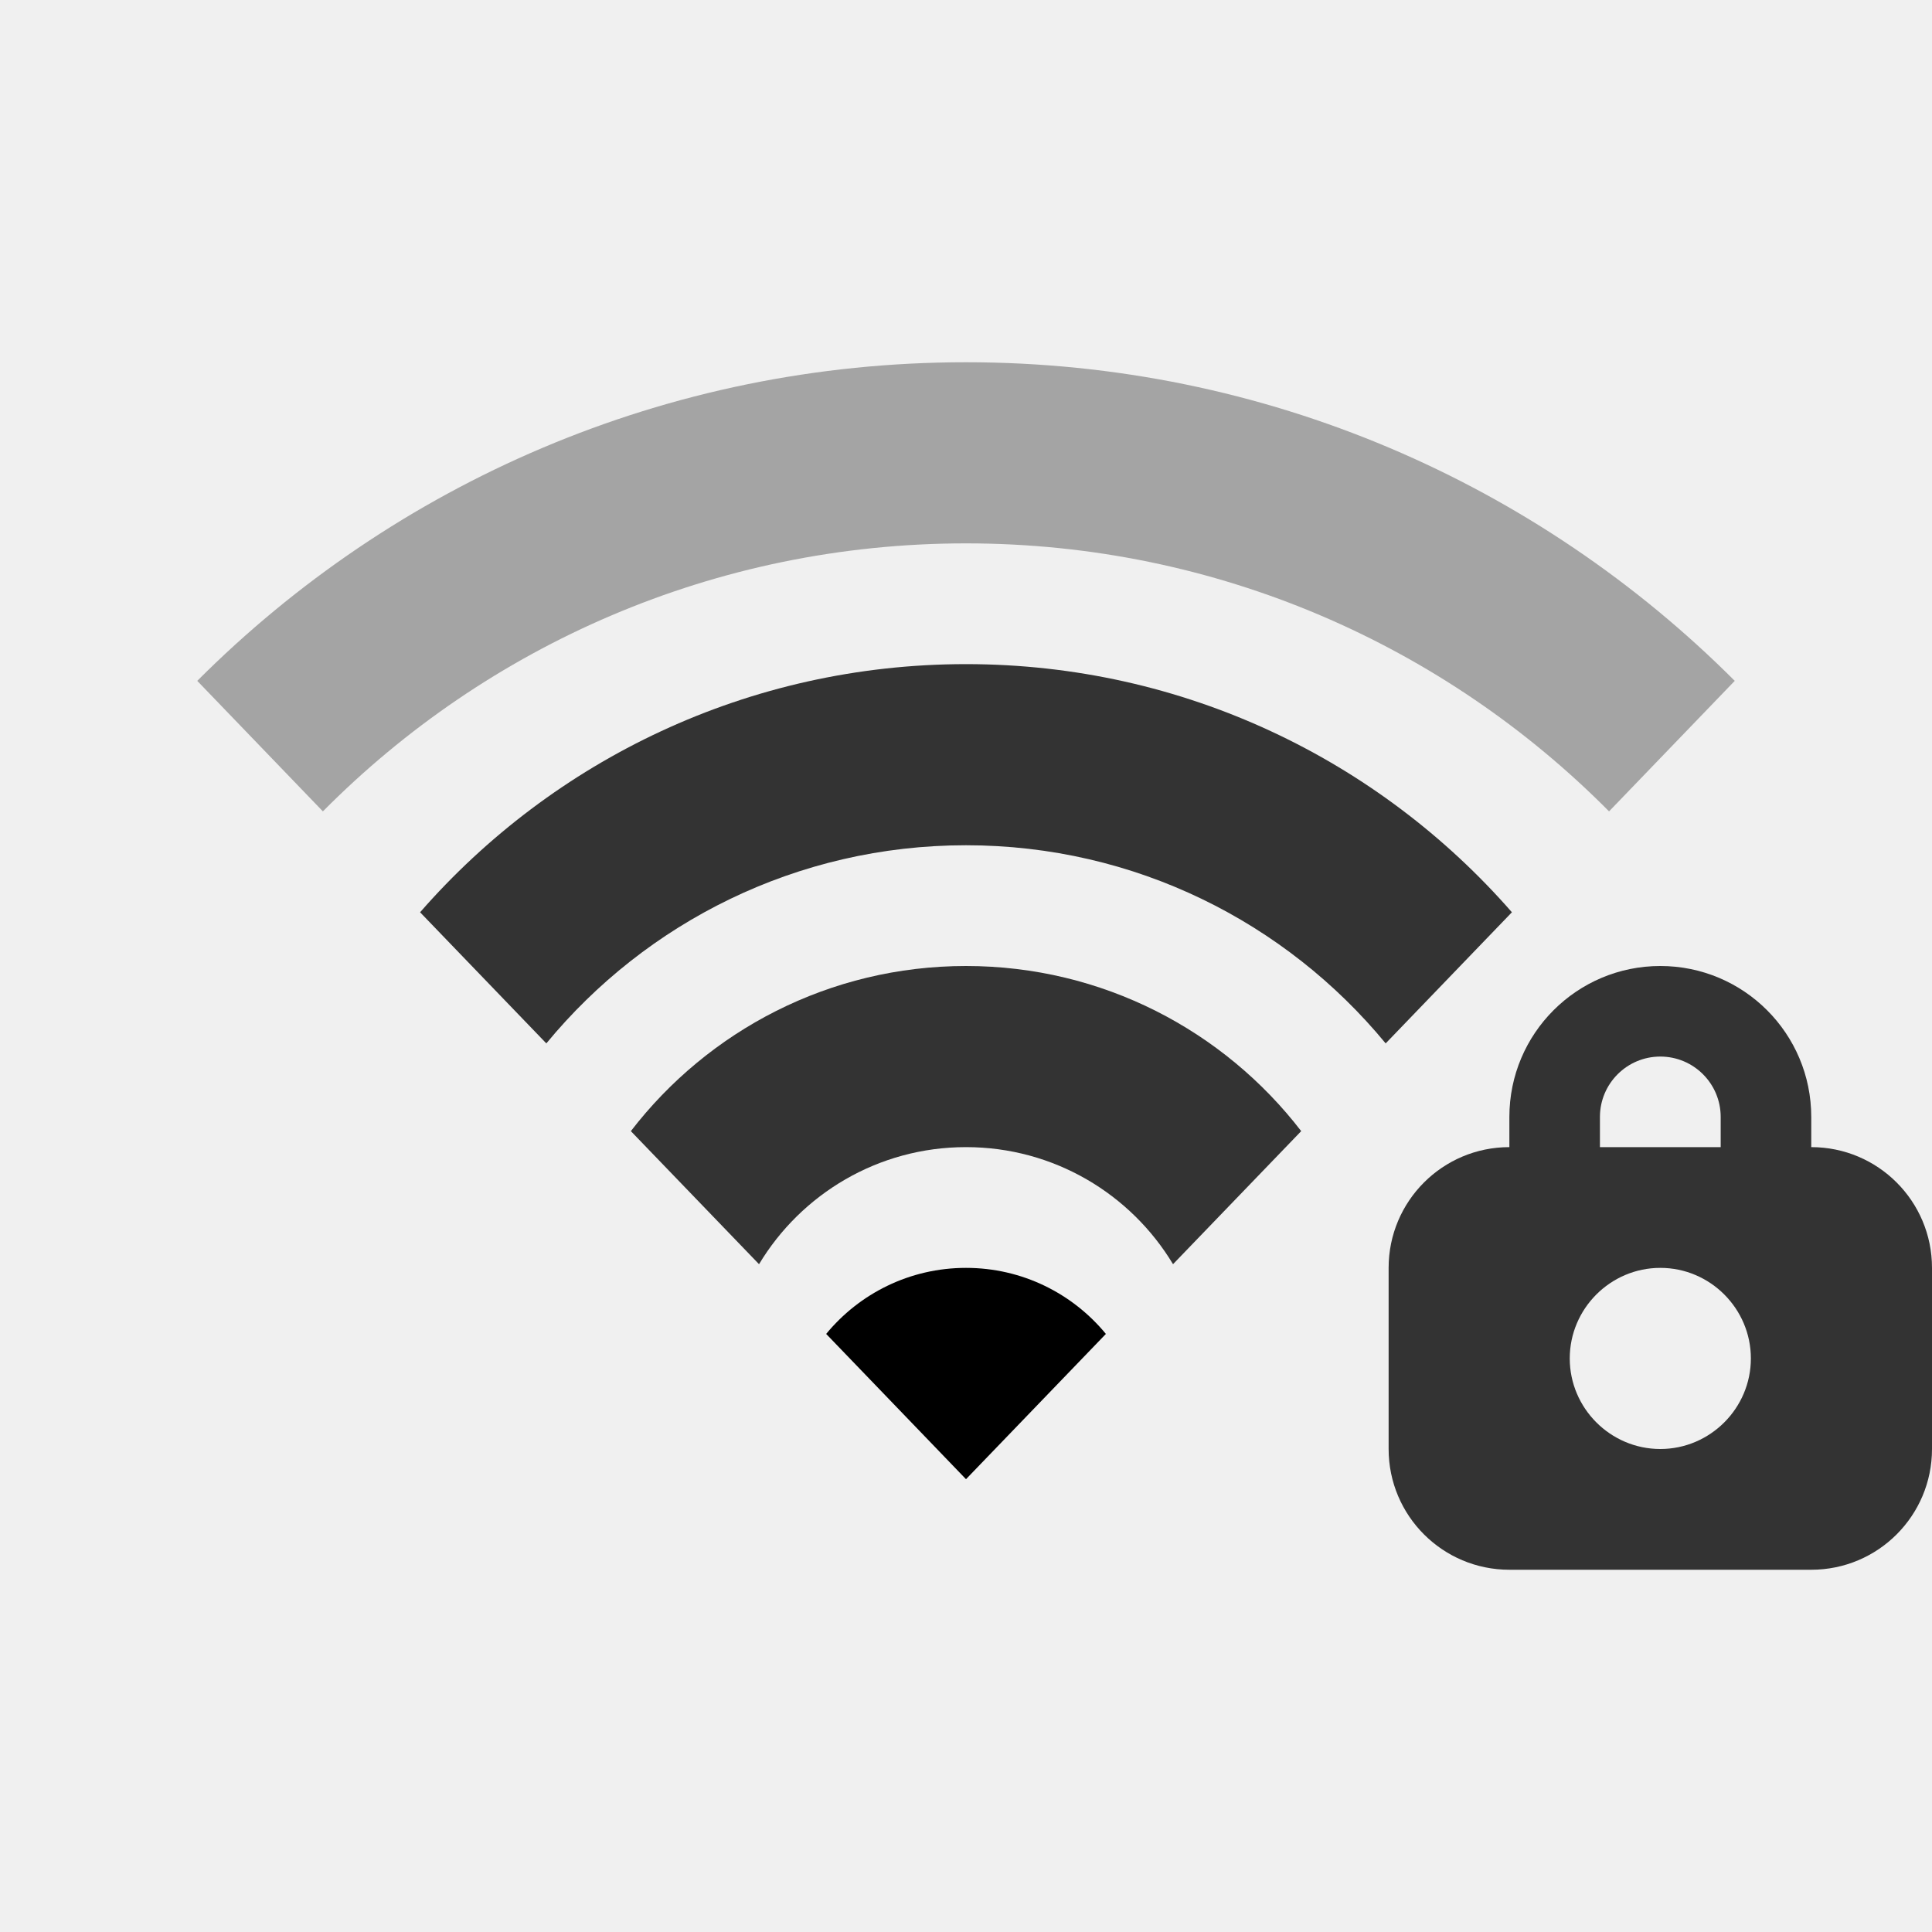
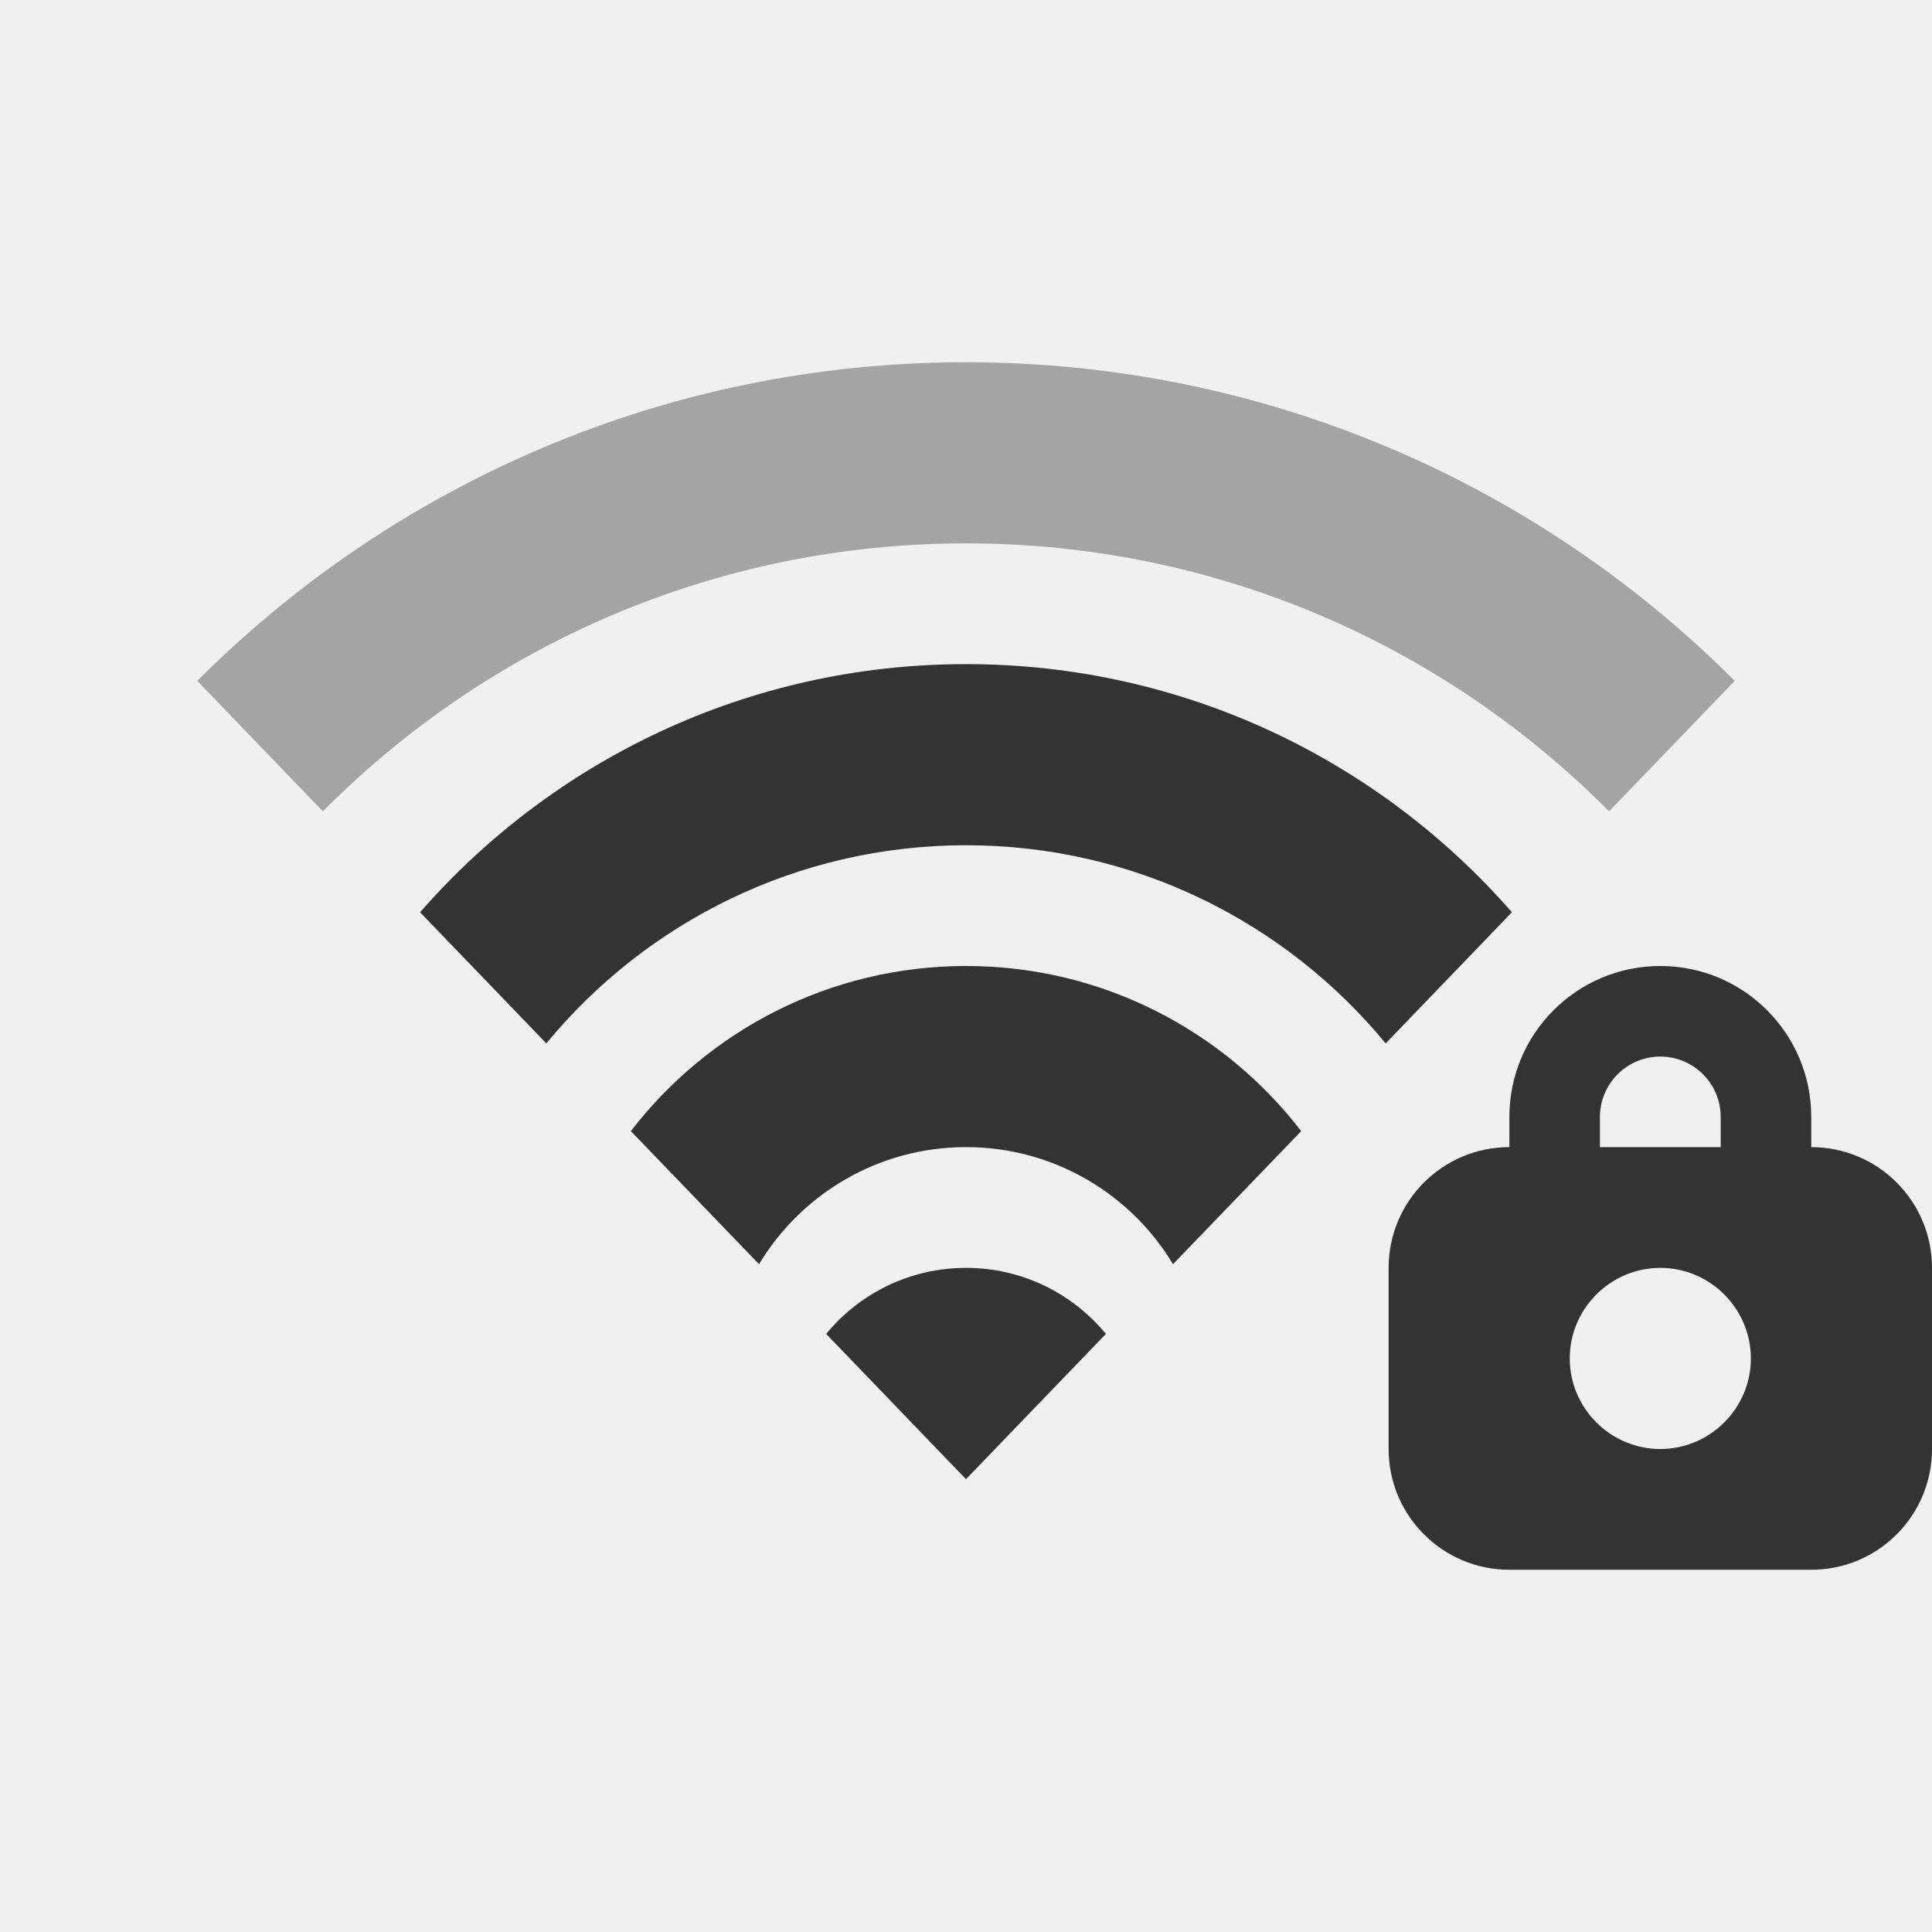
- <svg xmlns="http://www.w3.org/2000/svg" width="32" height="32" viewBox="0 0 32 32" fill="none">
-   <g clip-path="url(#clip0_6455_260485)">
-     <path fill-rule="evenodd" clip-rule="evenodd" d="M32 21C32 19.895 31.105 19 30 19V18.5C30 17.119 28.881 16 27.5 16C26.119 16 25 17.119 25 18.5V19C23.895 19 23 19.895 23 21V24C23 25.105 23.895 26 25 26H30C31.105 26 32 25.105 32 24V21ZM28.5 18.5V19H26.5V18.5C26.5 17.948 26.948 17.5 27.5 17.5C28.052 17.5 28.5 17.948 28.5 18.5ZM27.5 21C28.325 21 29 21.675 29 22.5C29 23.325 28.325 24 27.5 24C26.675 24 26 23.325 26 22.5C26 21.675 26.675 21 27.5 21Z" fill="#333333" />
-     <path opacity="0.4" d="M26.651 13.439C23.933 10.698 20.165 9 16 9C11.835 9 8.066 10.698 5.348 13.439L3.267 11.277C6.524 8.017 11.027 6 16 6C20.973 6 25.475 8.017 28.733 11.277L26.651 13.439Z" fill="#333333" />
-     <path d="M9.049 17.282C10.7 15.278 13.201 14 16 14C18.799 14 21.3 15.278 22.951 17.282L25.042 15.11C22.842 12.591 19.607 11 16 11C12.393 11 9.158 12.591 6.958 15.11L9.049 17.282Z" fill="#333333" />
-     <path d="M12.572 20.939C13.271 19.777 14.545 19 16 19C17.456 19 18.73 19.777 19.429 20.939L21.552 18.735C20.272 17.072 18.261 16 16 16C13.74 16 11.729 17.072 10.449 18.735L12.572 20.939Z" fill="#333333" />
-     <path d="M13.684 22.094L16 24.5L18.317 22.094C17.767 21.426 16.933 21 16 21C15.067 21 14.234 21.426 13.684 22.094Z" fill="black" />
-   </g>
-   <defs>
-     <clipPath id="clip0_6455_260485">
-       <rect width="32" height="32" fill="white" />
-     </clipPath>
-   </defs>
+ <svg xmlns="http://www.w3.org/2000/svg" viewBox="0 0 32 32" fill="none">
+   <path d="M32 21C32 19.895 31.105 19 30 19V18.5C30 17.119 28.881 16 27.5 16C26.119 16 25 17.119 25 18.5V19C23.895 19 23 19.895 23 21V24C23 25.105 23.895 26 25 26H30C31.105 26 32 25.105 32 24V21ZM28.5 18.5V19H26.5V18.5C26.5 17.948 26.948 17.5 27.5 17.5C28.052 17.5 28.5 17.948 28.5 18.5ZM27.5 21C28.325 21 29 21.675 29 22.5C29 23.325 28.325 24 27.5 24C26.675 24 26 23.325 26 22.5C26 21.675 26.675 21 27.5 21Z" fill="#333333" />
+   <path opacity="0.4" d="M26.651 13.439C23.933 10.698 20.165 9 16 9C11.835 9 8.066 10.698 5.348 13.439L3.267 11.277C6.524 8.017 11.027 6 16 6C20.973 6 25.475 8.017 28.733 11.277L26.651 13.439Z" fill="#333333" />
+   <path d="M9.049 17.282C10.7 15.278 13.201 14 16 14C18.799 14 21.3 15.278 22.951 17.282L25.042 15.11C22.842 12.591 19.607 11 16 11C12.393 11 9.158 12.591 6.958 15.11L9.049 17.282Z" fill="#333333" />
+   <path d="M12.572 20.939C13.271 19.777 14.545 19 16 19C17.456 19 18.73 19.777 19.429 20.939L21.552 18.735C20.272 17.072 18.261 16 16 16C13.74 16 11.729 17.072 10.449 18.735L12.572 20.939Z" fill="#333333" />
+   <path d="M13.684 22.094L16 24.5L18.317 22.094C17.767 21.426 16.933 21 16 21C15.067 21 14.234 21.426 13.684 22.094Z" fill="#333333" />
</svg>
